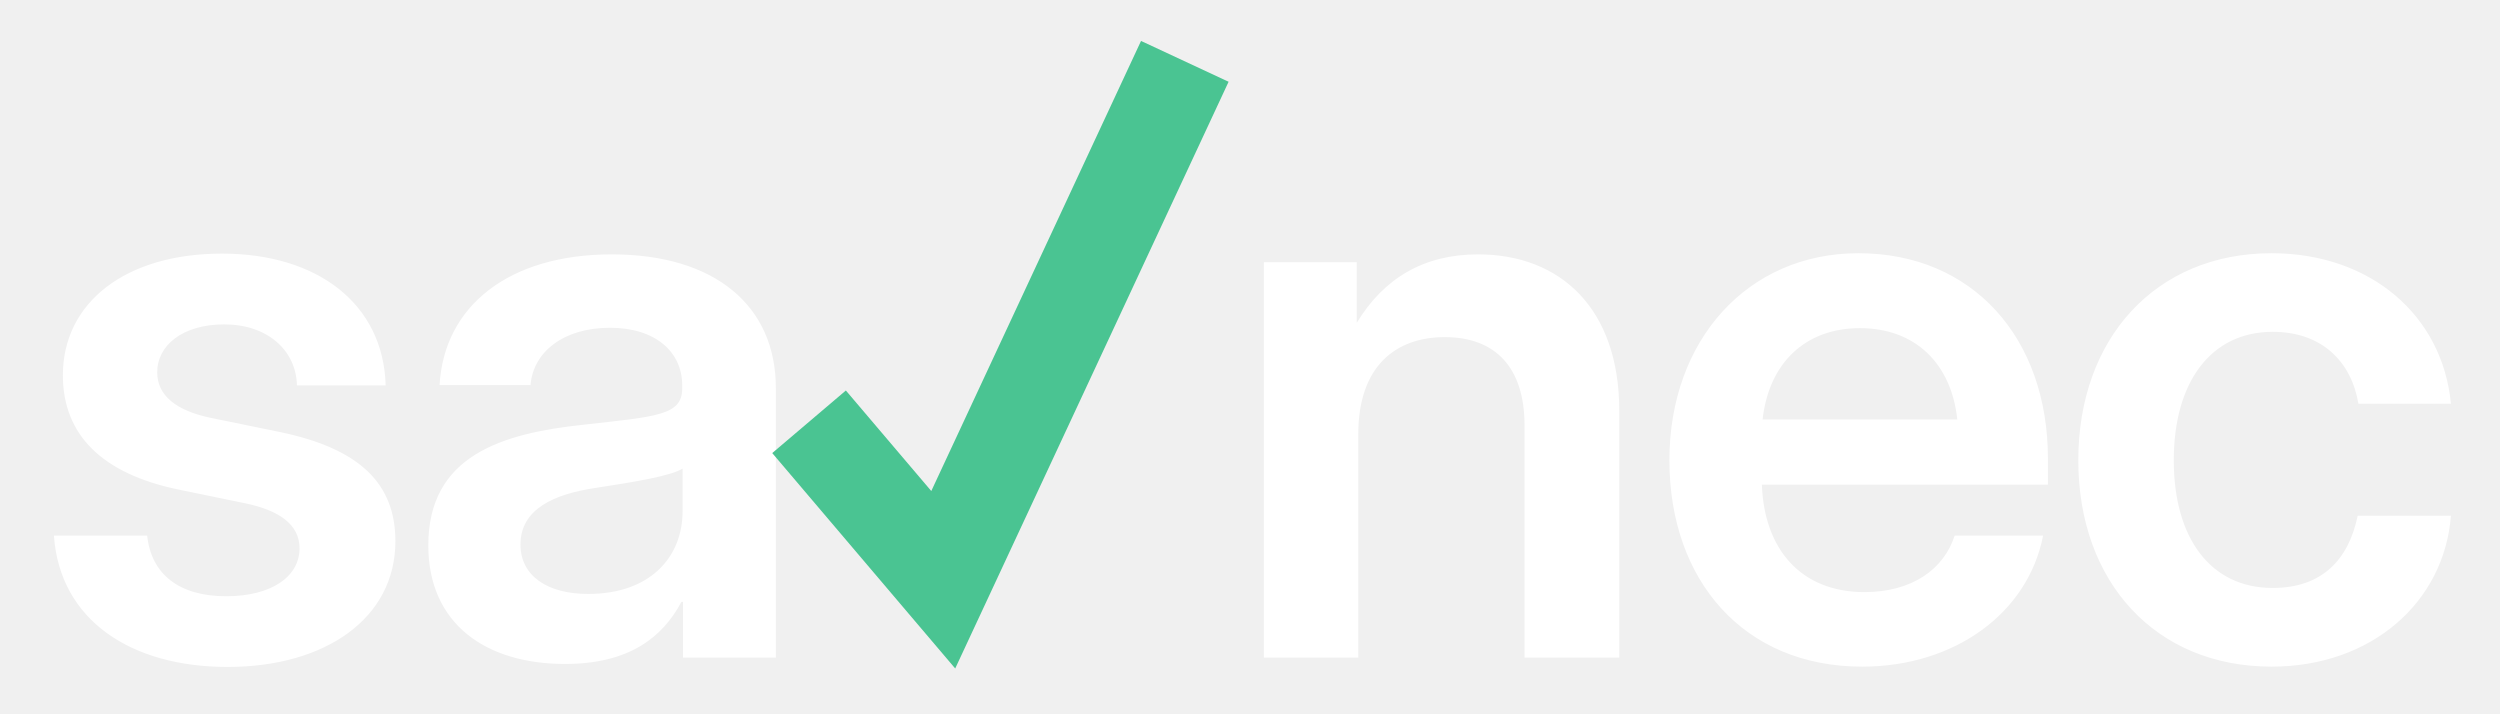
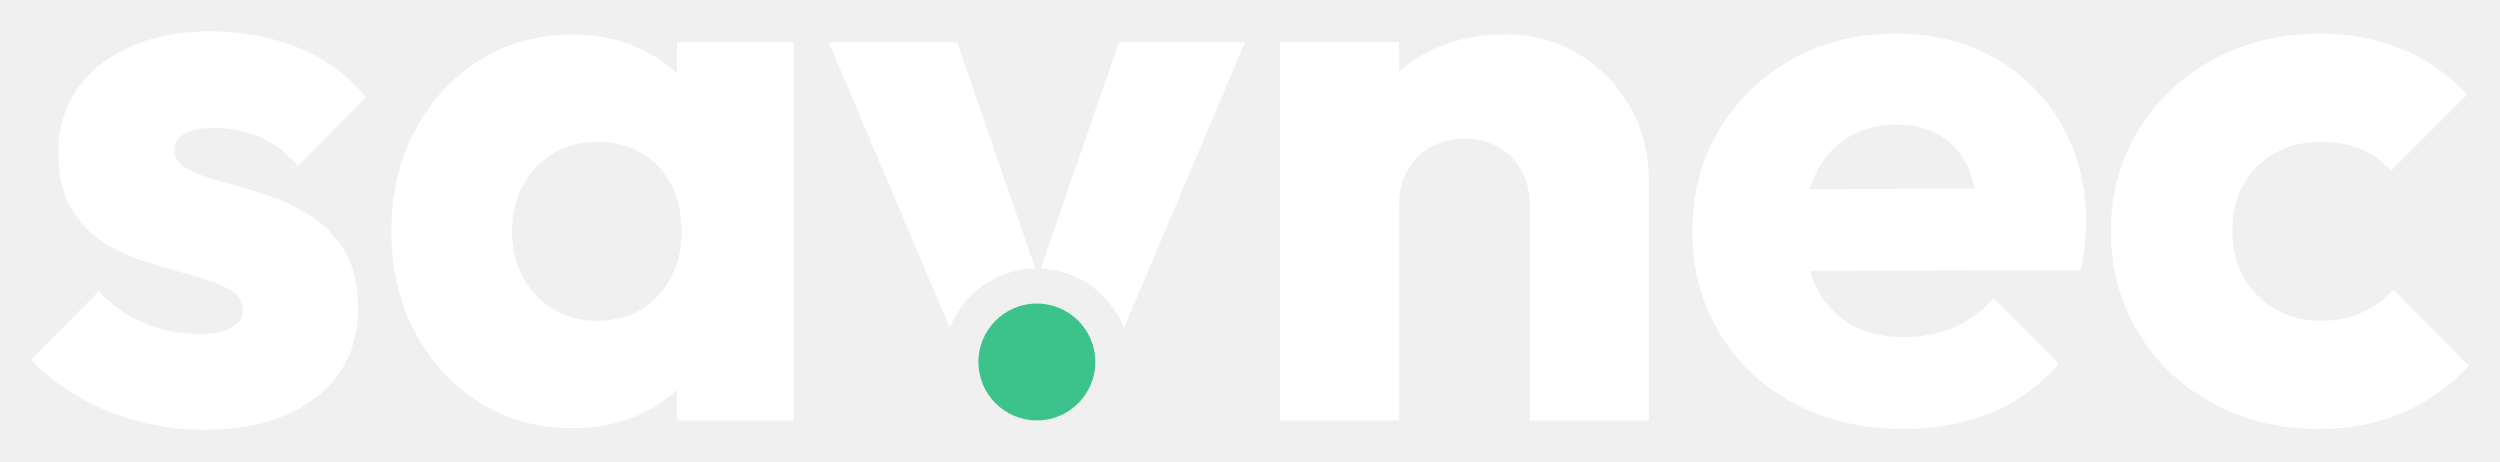
- <svg xmlns="http://www.w3.org/2000/svg" width="1304" height="372" viewBox="-4 -13 326 93">
-   <path d="M25.68 73.97C38.43 73.97 47.56 67.63 47.56 57.57C47.56 50 42.82 45.51 32.62 43.36L23.34 41.46C19.04 40.53 16.5 38.62 16.5 35.55C16.5 32.03 19.82 29.3 25.24 29.3C30.86 29.3 34.62 32.67 34.72 37.26H46.29C46 26.66 37.45 20.07 24.95 20.07C12.35 20.07 4.2 26.46 4.2 35.94C4.2 43.75 9.38 48.78 19.24 50.83L28.03 52.64C32.37 53.56 35.06 55.37 35.06 58.5C35.06 62.16 31.45 64.75 25.49 64.75C19.34 64.75 15.72 61.87 15.19 56.84H3.03C3.81 67.92 13.13 73.97 25.68 73.97Z M69.68 73.58C78.07 73.58 82.42 70.07 84.86 65.48H85.06V72.75H97.17V37.6C97.17 26.86 89.21 20.17 75.78 20.17C62.3 20.17 53.9 26.95 53.32 37.21H65.18C65.53 32.86 69.53 29.74 75.54 29.74C81.44 29.74 84.96 32.86 84.96 37.26V37.65C84.96 41.16 81.69 41.31 72.12 42.38C61.47 43.51 51.85 46.39 51.85 58.11C51.85 68.41 59.42 73.58 69.68 73.58ZM72.7 64.45C67.33 64.45 63.87 62.06 63.87 58.01C63.87 53.32 68.36 51.42 73.63 50.63C78.71 49.85 83.49 49.07 85.01 48.1V53.66C85.01 59.67 80.76 64.45 72.7 64.45Z M 173.12 43.6 C 173.12 34.81 177.95 30.96 184.4 30.96 C 190.99 30.96 194.8 34.91 194.8 42.48 V 72.75 H 207.15 V 40.53 C 207.15 27.29 199.53 20.17 188.74 20.17 C 181.66 20.17 176.44 23.29 172.92 29.1 V 21.19 H 160.81 V 72.75 H 173.12 Z M 238.83 73.93 C 250.89 73.93 260.46 66.94 262.42 56.84 H 250.89 C 249.48 61.23 245.33 64.21 239.12 64.21 C 230.82 64.21 226.04 58.59 225.75 50.2 H 263.05 V 46.83 C 263.05 31.01 253.19 20.02 238.34 20.02 C 223.89 20.02 213.69 31.35 213.69 47.02 C 213.69 62.65 223.35 73.93 238.83 73.93 Z M 225.84 41.7 C 226.67 34.33 231.41 29.79 238.54 29.79 C 245.67 29.79 250.45 34.33 251.23 41.7 Z M 292.21 73.93 C 305.25 73.93 314.72 65.53 315.6 54.25 H 303.44 C 302.27 59.96 298.8 63.67 292.36 63.67 C 284.25 63.67 279.46 57.18 279.46 47.02 C 279.46 36.82 284.3 30.27 292.36 30.27 C 298.75 30.27 302.61 34.13 303.54 39.65 H 315.6 C 314.52 28.17 305.15 20.02 292.21 20.02 C 277.12 20.02 267.01 31.1 267.01 47.02 C 267.01 62.94 277.12 73.93 292.21 73.93 Z" fill="#FFFFFF" />
-   <path d="M96.70 46.08 L120.56 74.17 L156.21 -2.34 L144.79 -7.66 L117.44 51.03 L106.30 37.92Z" fill="#4AC492" />
+ <svg xmlns="http://www.w3.org/2000/svg" width="1285" height="237" viewBox="-3.10 16.60 321.28 59.20">
+   <path d="M23.1 71.8Q18.8 71.8 14.65 70.7Q10.5 69.6 6.95 67.55Q3.4 65.5 0.9 62.8L9.6 54Q12 56.6 15.3 58.05Q18.6 59.5 22.5 59.5Q25.2 59.5 26.65 58.7Q28.1 57.9 28.1 56.5Q28.1 54.7 26.35 53.75Q24.6 52.8 21.9 52.05Q19.2 51.3 16.2 50.4Q13.2 49.5 10.5 47.9Q7.8 46.3 6.1 43.45Q4.4 40.6 4.4 36.2Q4.4 31.5 6.8 28.05Q9.2 24.6 13.6 22.6Q18 20.6 23.9 20.6Q30.1 20.6 35.35 22.75Q40.6 24.9 43.9 29.1L35.2 37.9Q32.9 35.2 30.05 34.1Q27.2 33 24.5 33Q21.9 33 20.6 33.75Q19.3 34.5 19.3 35.9Q19.3 37.4 21 38.3Q22.7 39.2 25.4 39.9Q28.1 40.6 31.1 41.6Q34.1 42.6 36.8 44.3Q39.5 46 41.2 48.85Q42.9 51.7 42.9 56.3Q42.9 63.4 37.55 67.6Q32.2 71.8 23.1 71.8Z M70.5 71.6Q63.8 71.6 58.55 68.3Q53.3 65 50.25 59.3Q47.2 53.6 47.2 46.3Q47.2 39 50.25 33.3Q53.3 27.6 58.55 24.3Q63.8 21 70.5 21Q75.4 21 79.35 22.9Q83.3 24.8 85.8 28.15Q88.3 31.5 88.6 35.8V56.8Q88.3 61.1 85.85 64.45Q83.4 67.8 79.4 69.7Q75.4 71.6 70.5 71.6ZM73.6 57.8Q78.5 57.8 81.5 54.55Q84.5 51.3 84.5 46.3Q84.5 42.9 83.15 40.3Q81.8 37.7 79.35 36.25Q76.9 34.8 73.7 34.8Q70.5 34.8 68.05 36.25Q65.6 37.7 64.15 40.3Q62.7 42.9 62.7 46.3Q62.7 49.6 64.1 52.2Q65.5 54.8 68 56.3Q70.5 57.8 73.6 57.8ZM83.9 70.6V57.5L86.2 45.7L83.9 33.9V22H98.9V70.6Z M193.48 70.6V42.9Q193.48 39.1 191.13 36.75Q188.78 34.4 185.18 34.4Q182.68 34.4 180.78 35.45Q178.88 36.5 177.78 38.45Q176.68 40.4 176.68 42.9L170.78 40Q170.78 34.3 173.28 30Q175.78 25.7 180.23 23.35Q184.68 21 190.28 21Q195.68 21 199.83 23.55Q203.98 26.1 206.38 30.3Q208.78 34.5 208.78 39.5V70.6ZM161.38 70.6V22H176.68V70.6Z M241.59 71.7Q233.69 71.7 227.54 68.45Q221.39 65.2 217.89 59.4Q214.39 53.6 214.39 46.3Q214.39 39 217.84 33.25Q221.29 27.5 227.19 24.2Q233.09 20.9 240.49 20.9Q247.69 20.9 253.19 24Q258.69 27.1 261.84 32.6Q264.99 38.1 264.99 45.2Q264.99 46.5 264.84 47.95Q264.69 49.4 264.29 51.3L222.39 51.4V40.9L257.79 40.8L251.19 45.2Q251.09 41 249.89 38.25Q248.69 35.5 246.34 34.05Q243.99 32.6 240.59 32.6Q236.99 32.6 234.34 34.25Q231.69 35.9 230.24 38.9Q228.79 41.9 228.79 46.2Q228.79 50.5 230.34 53.55Q231.89 56.6 234.74 58.25Q237.59 59.9 241.49 59.9Q245.09 59.9 247.99 58.65Q250.89 57.4 253.09 54.9L261.49 63.3Q257.89 67.5 252.79 69.6Q247.69 71.7 241.59 71.7Z M294.88 71.7Q287.38 71.7 281.28 68.4Q275.18 65.1 271.68 59.3Q268.18 53.5 268.18 46.3Q268.18 39 271.73 33.25Q275.28 27.5 281.38 24.2Q287.48 20.9 295.08 20.9Q300.78 20.9 305.53 22.85Q310.28 24.8 313.98 28.7L304.18 38.5Q302.48 36.6 300.23 35.7Q297.98 34.8 295.08 34.8Q291.78 34.8 289.23 36.25Q286.68 37.7 285.23 40.25Q283.78 42.8 283.78 46.2Q283.78 49.6 285.23 52.2Q286.68 54.8 289.28 56.3Q291.88 57.8 295.08 57.8Q298.08 57.8 300.43 56.75Q302.78 55.7 304.48 53.8L314.18 63.6Q310.38 67.6 305.58 69.65Q300.78 71.7 294.88 71.7Z M103.4 22H119.9L129.95 51.07A12.02 12.02 0 0 0 118.96 58.71Z M156.9 22H140.7L130.65 51.08A12.02 12.02 0 0 1 141.34 58.71Z" fill="#FFFFFF" />
+   <path d="M122.64 63.09a7.51 7.51 0 1 0 15.02 0a7.51 7.51 0 1 0 -15.02 0Z" fill="#3CC28B" />
</svg>
